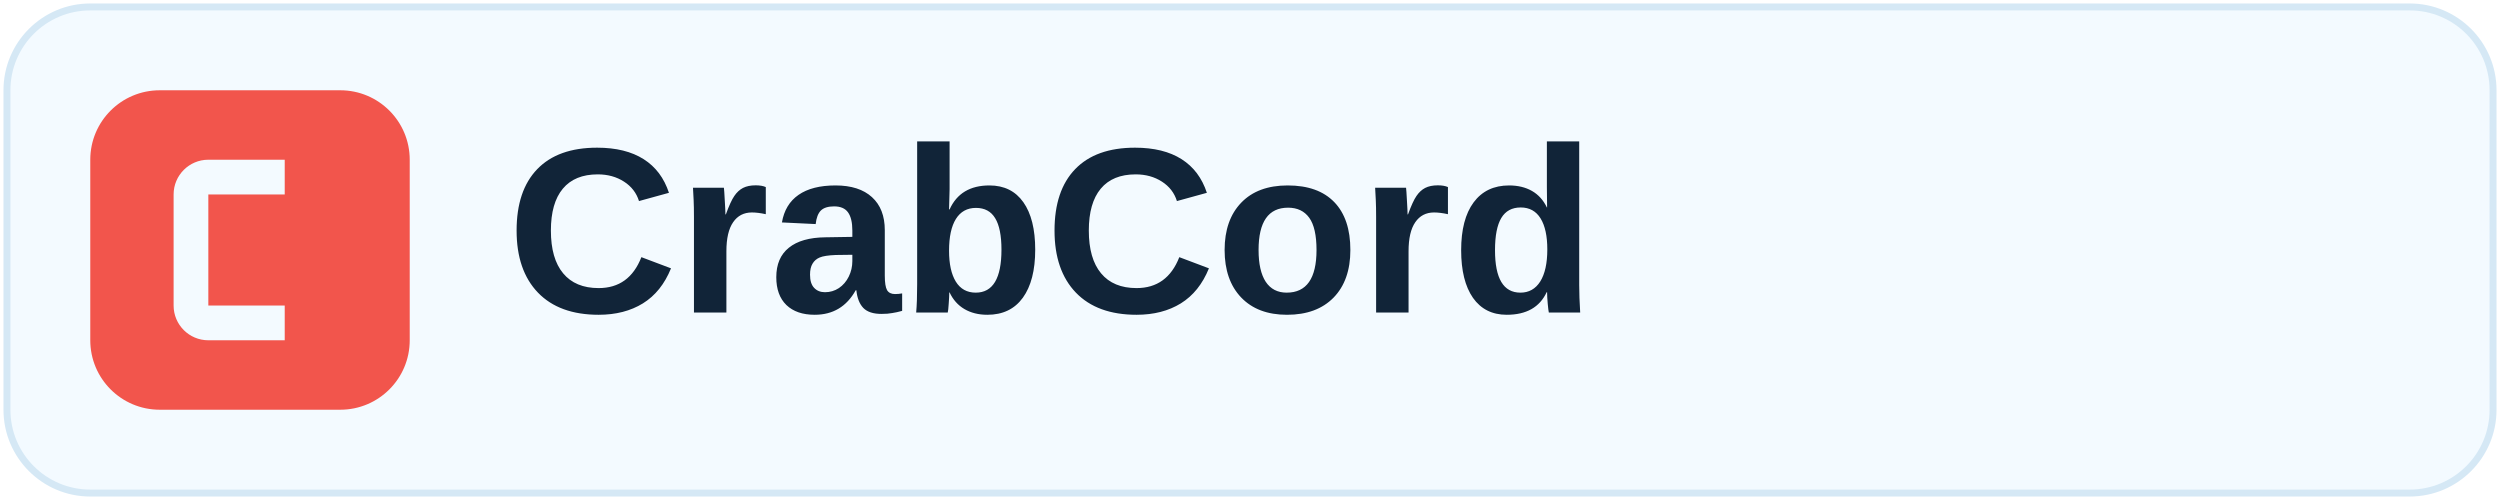
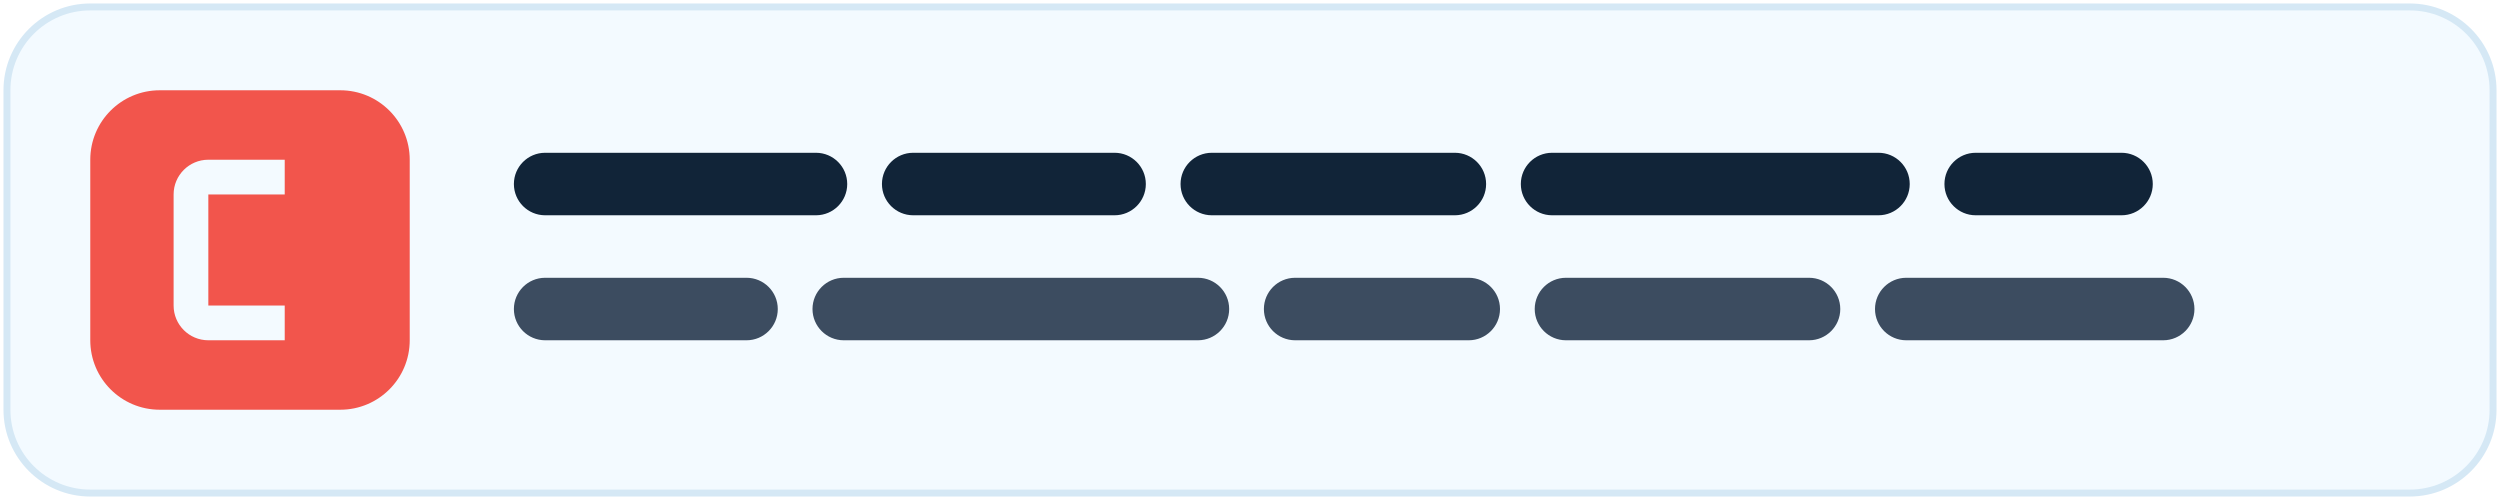
<svg xmlns="http://www.w3.org/2000/svg" width="360" height="72" viewBox="0 0 360 72" fill="none">
  <rect x="1" y="1" width="358" height="70" rx="12" fill="#F3FAFF" stroke="#D5E8F5" />
  <rect x="13" y="13" width="46" height="46" rx="10" fill="#F2554C" />
  <path d="M25 28C25 25.239 27.239 23 30 23H41V28H30V44H41V49H30C27.239 49 25 46.761 25 44V28Z" fill="#F3FAFF" />
-   <text x="73" y="45" font-family="Arial, sans-serif" font-size="34" font-weight="700" fill="#112438">CrabCord</text>
+   <rect x="74" y="22" width="48" height="9" rx="4.5" fill="#112438" />
+   <rect x="127" y="22" width="38" height="9" rx="4.5" fill="#112438" />
+   <rect x="170" y="22" width="44" height="9" rx="4.5" fill="#112438" />
+   <rect x="219" y="22" width="56" height="9" rx="4.5" fill="#112438" />
+   <rect x="280" y="22" width="30" height="9" rx="4.5" fill="#112438" />
+   <rect x="74" y="40" width="38" height="9" rx="4.5" fill="#3C4C60" />
+   <rect x="117" y="40" width="60" height="9" rx="4.5" fill="#3C4C60" />
+   <rect x="182" y="40" width="34" height="9" rx="4.5" fill="#3C4C60" />
+   <rect x="221" y="40" width="44" height="9" rx="4.5" fill="#3C4C60" />
+   <rect x="270" y="40" width="46" height="9" rx="4.5" fill="#3C4C60" />
</svg>
